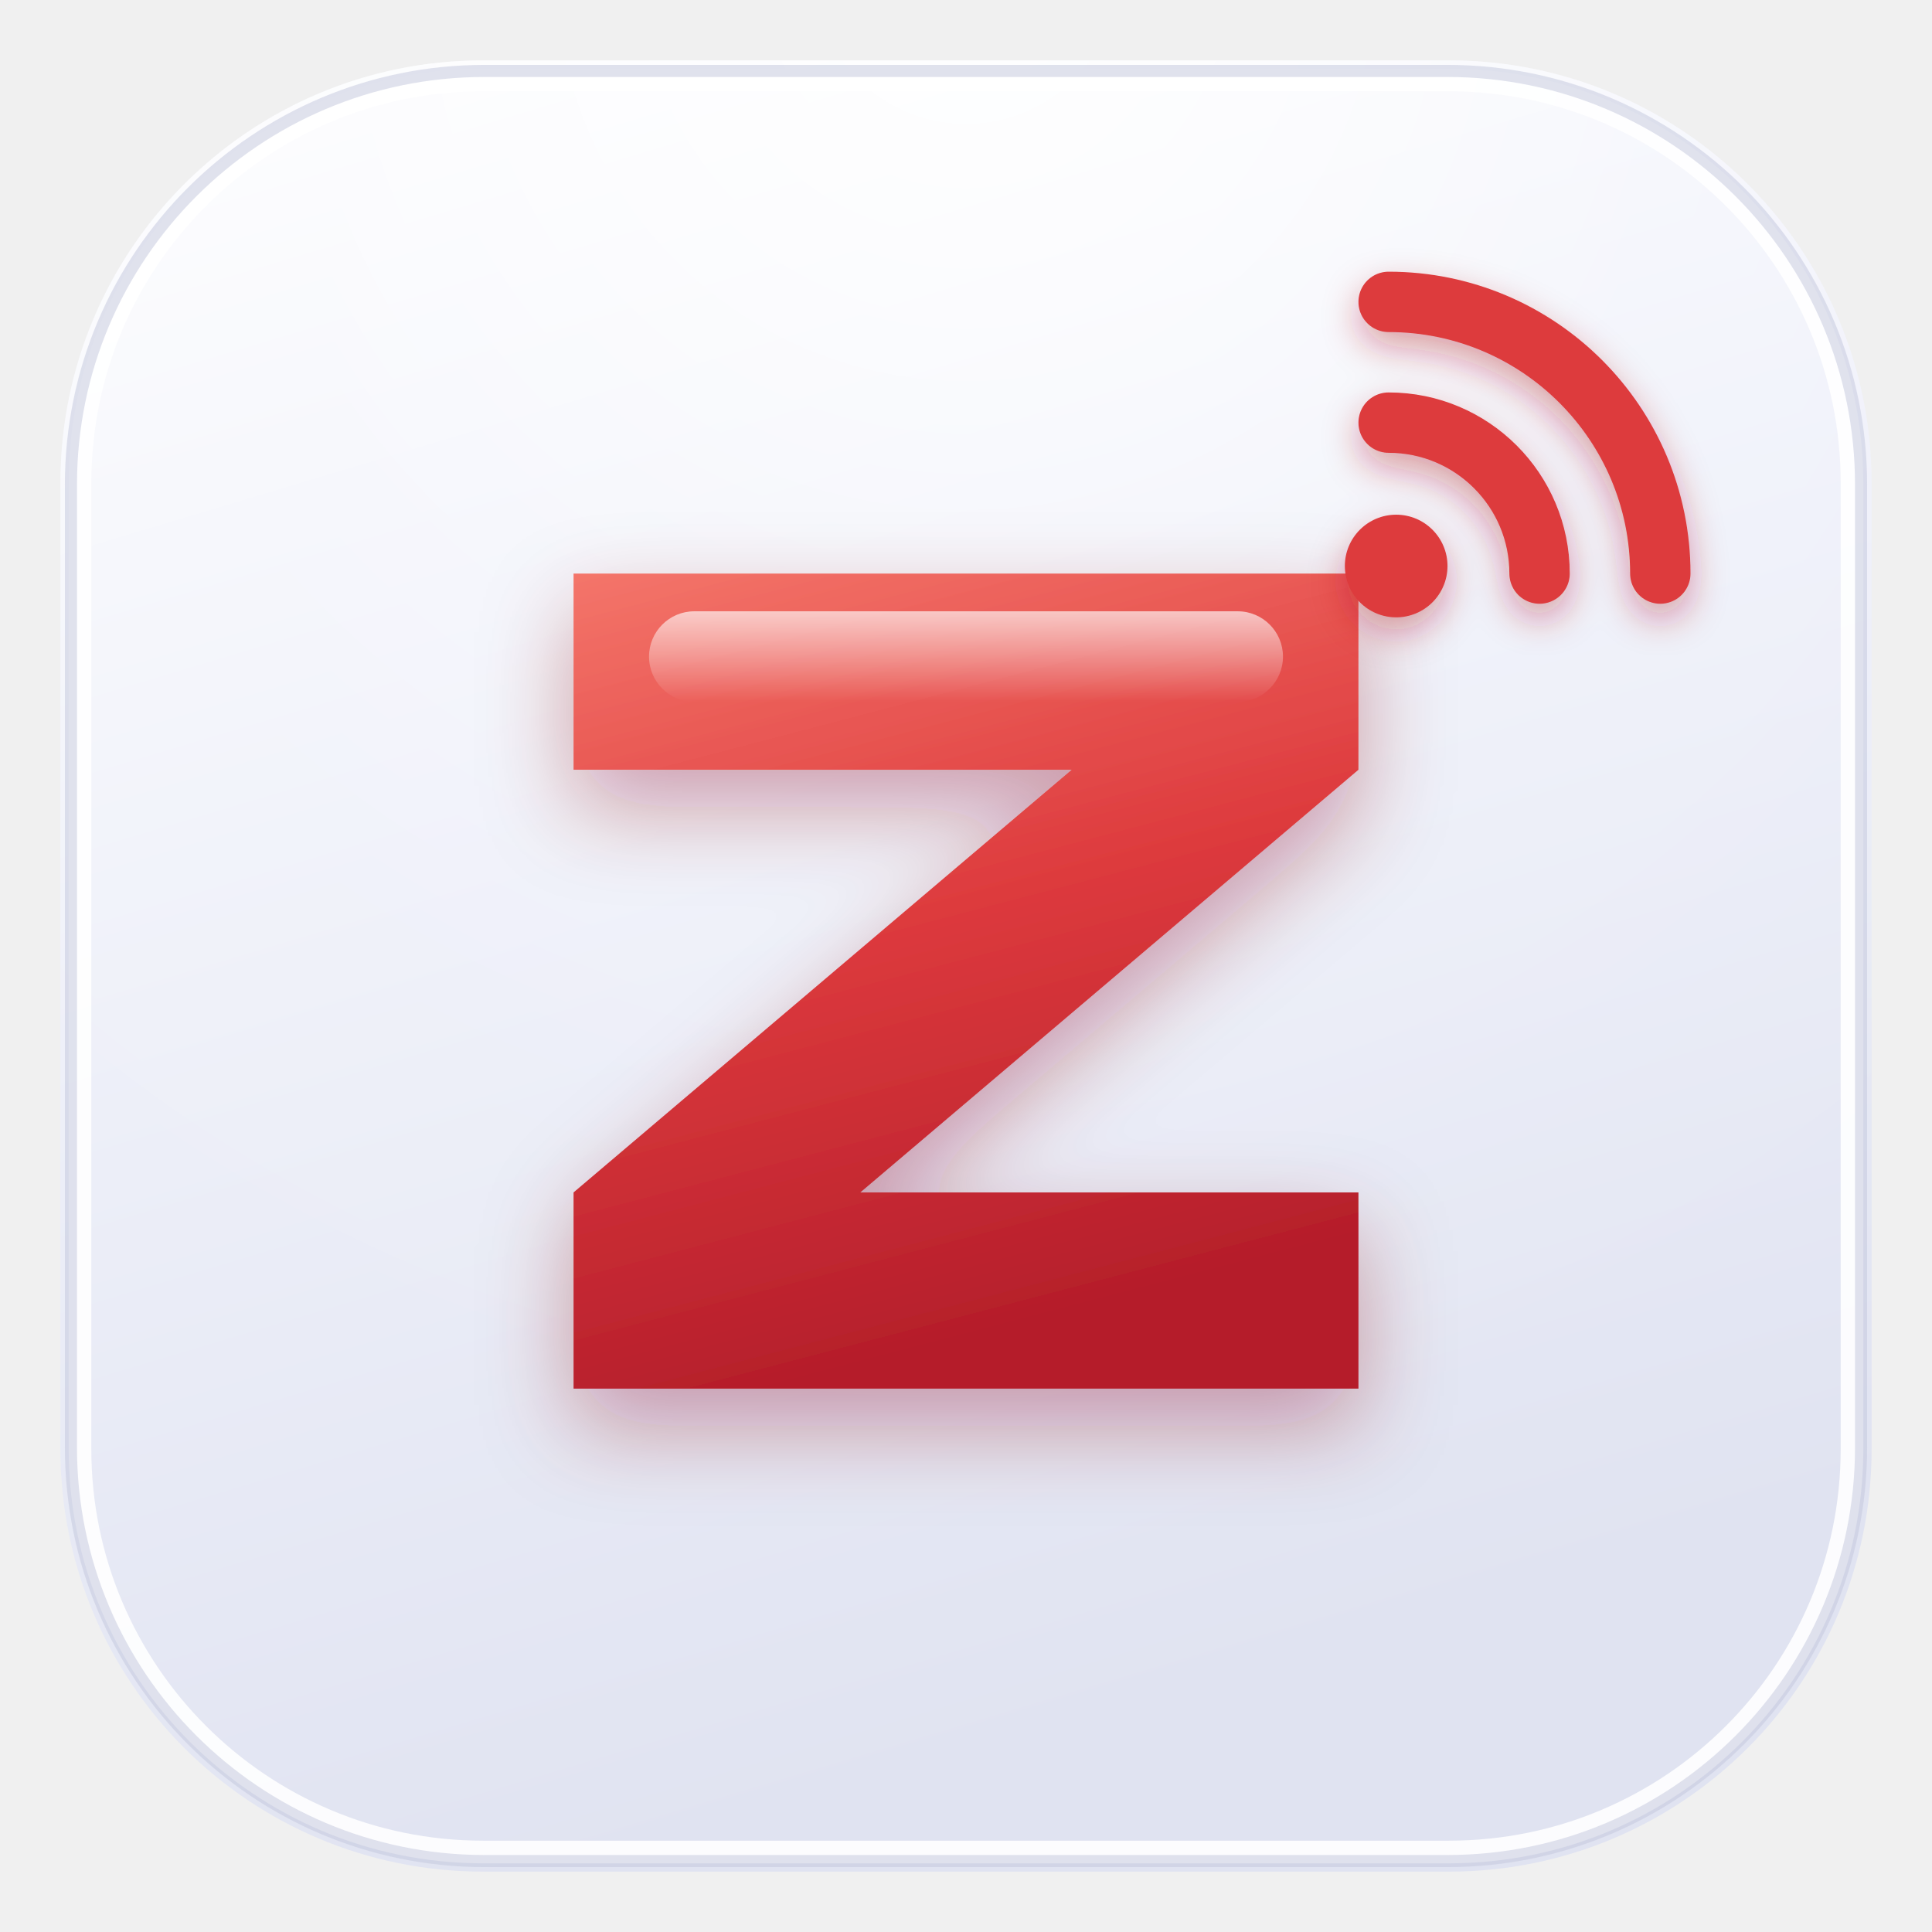
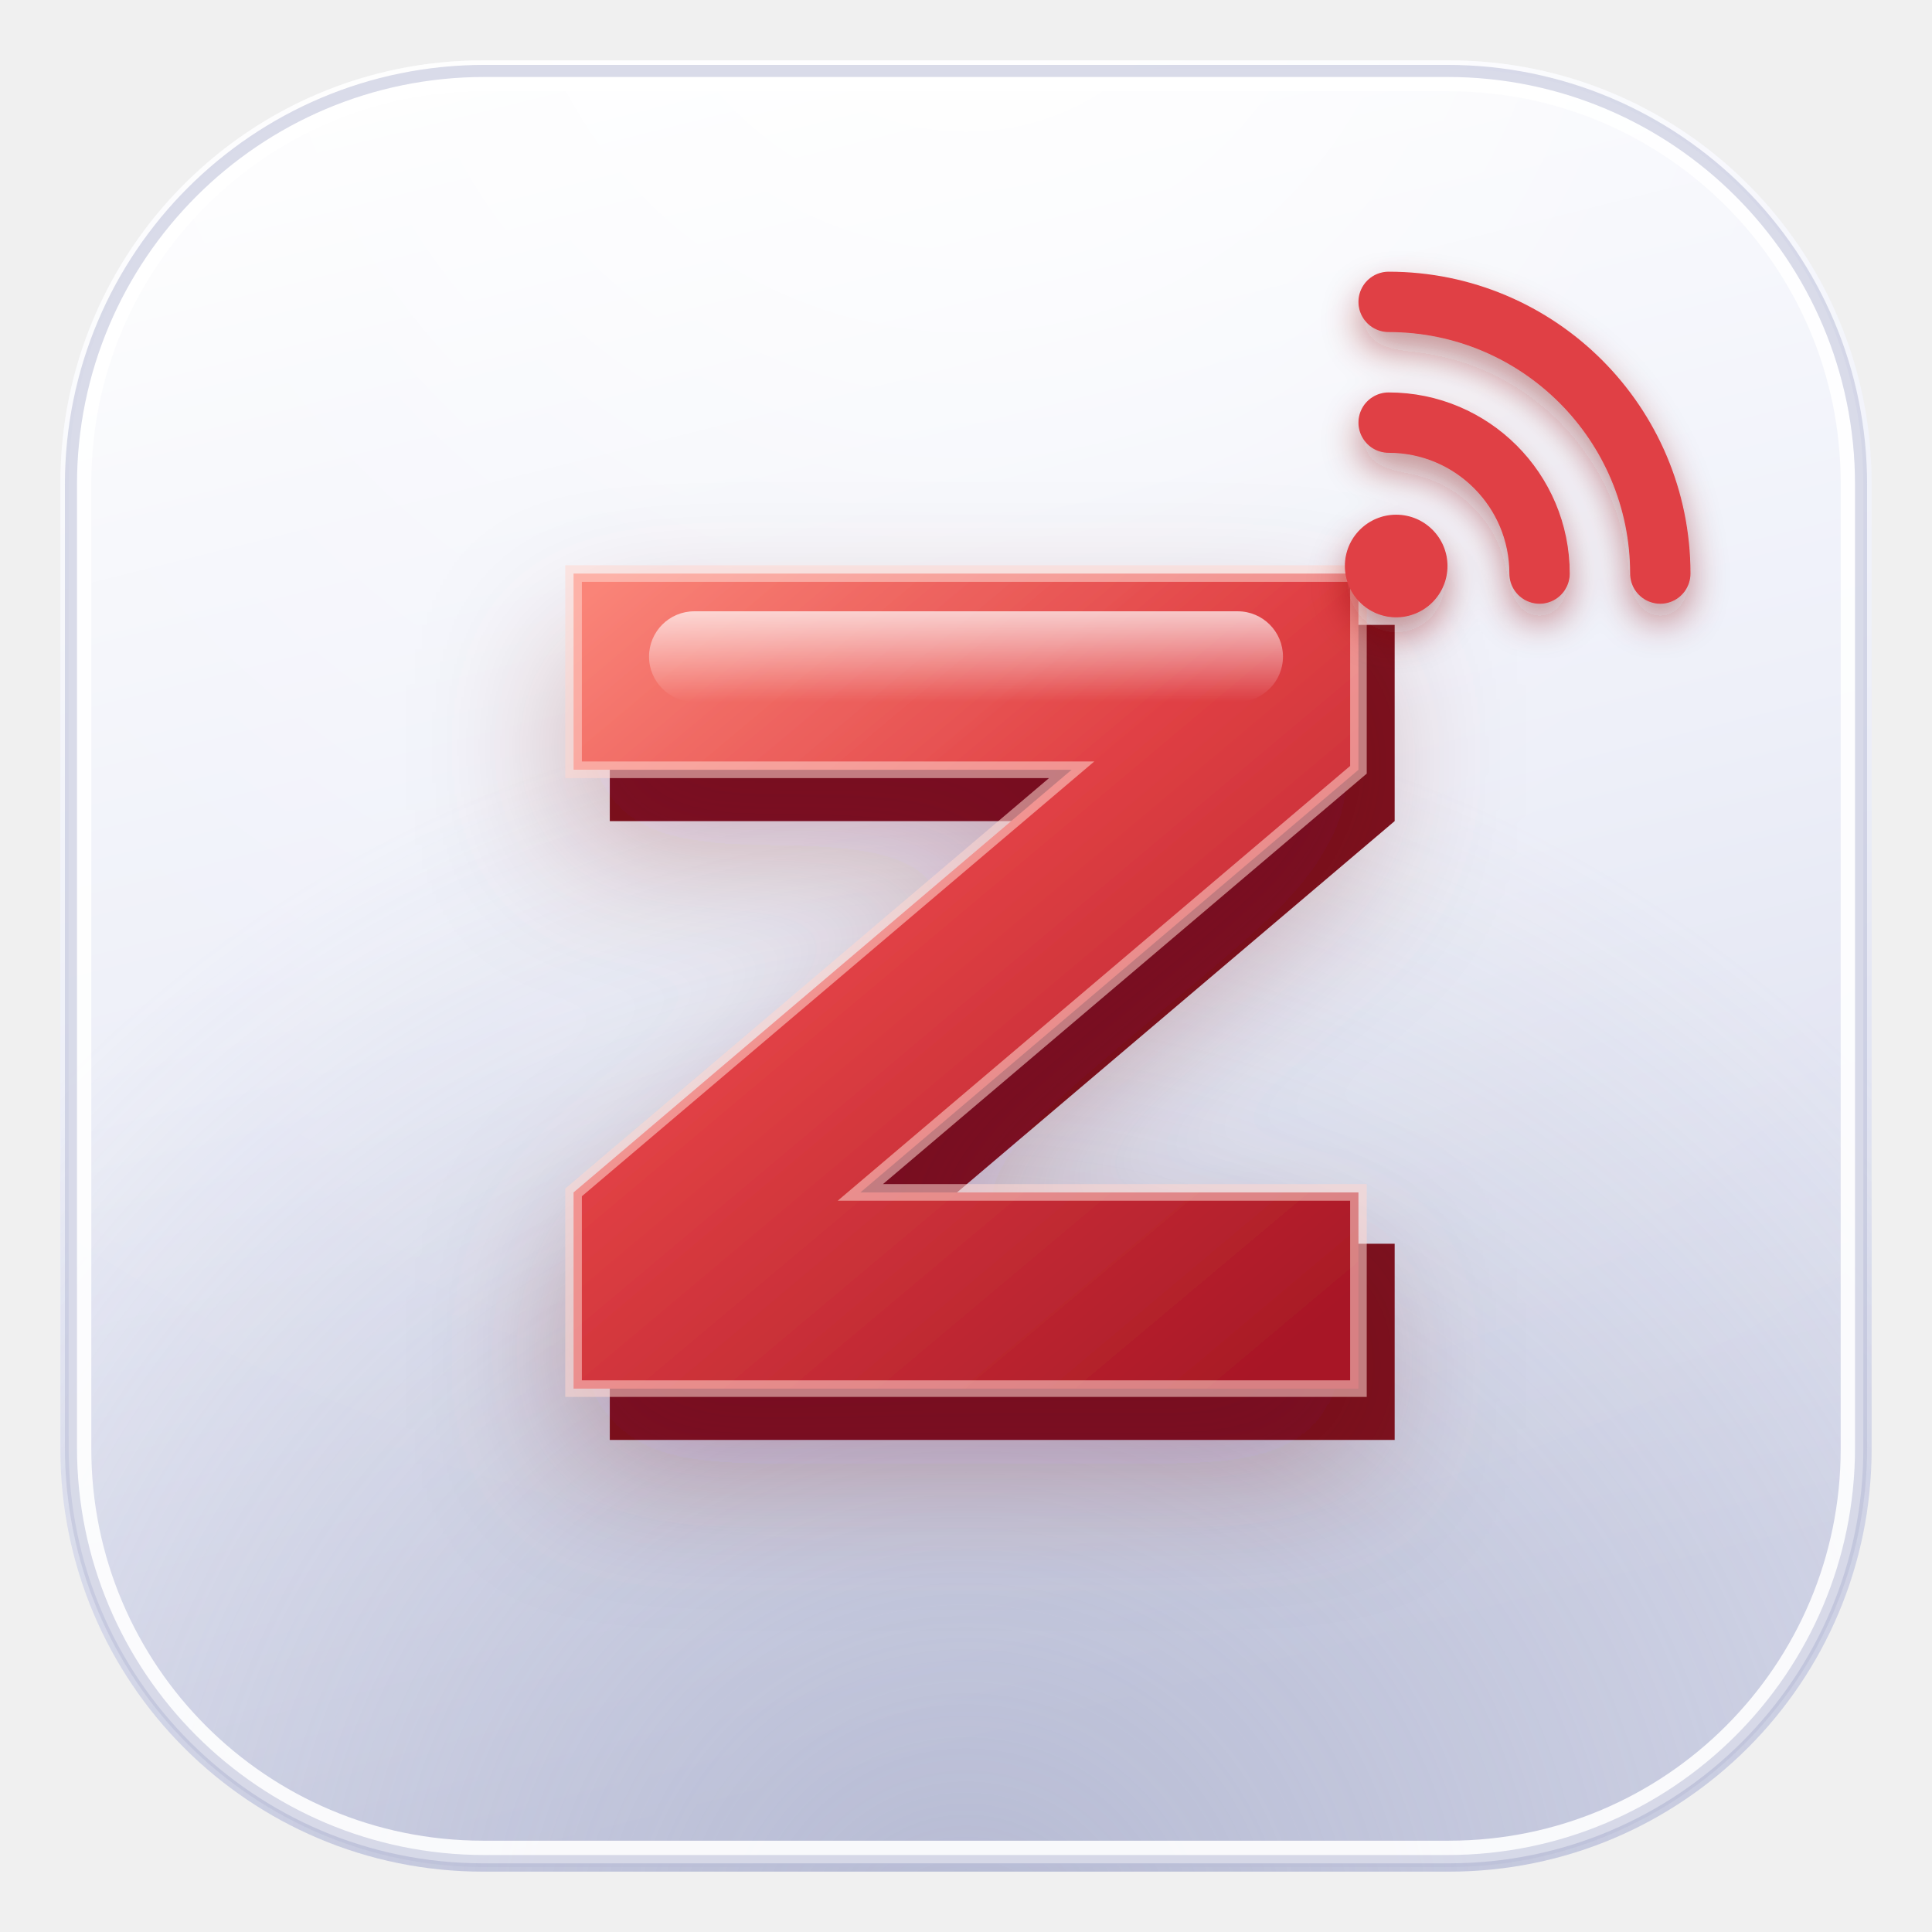
<svg xmlns="http://www.w3.org/2000/svg" width="128" height="128" viewBox="0 0 128 128">
  <defs>
-     <linearGradient id="tile" x1="0" y1="0" x2="0.3" y2="1">
-       <stop offset="0" stop-color="#fdfdff" />
-       <stop offset="0.5" stop-color="#eef0f9" />
-       <stop offset="1" stop-color="#e0e3f1" />
+     <linearGradient id="tile" x1="0" y1="0" x2="0.25" y2="1">
+       <stop offset="0" stop-color="#ffffff" />
+       <stop offset="0.55" stop-color="#eceef8" />
+       <stop offset="1" stop-color="#d6d9ea" />
    </linearGradient>
-     <radialGradient id="dome" cx="0.5" cy="-0.05" r="0.85">
-       <stop offset="0" stop-color="#ffffff" stop-opacity="0.9" />
-       <stop offset="0.5" stop-color="#ffffff" stop-opacity="0.15" />
+     <radialGradient id="dome" cx="0.5" cy="-0.1" r="0.95">
+       <stop offset="0" stop-color="#ffffff" stop-opacity="0.95" />
+       <stop offset="0.45" stop-color="#ffffff" stop-opacity="0.18" />
      <stop offset="1" stop-color="#ffffff" stop-opacity="0" />
    </radialGradient>
-     <linearGradient id="zred" x1="0" y1="0" x2="0.25" y2="1">
-       <stop offset="0" stop-color="#f4756a" />
-       <stop offset="0.5" stop-color="#dd3a3d" />
-       <stop offset="1" stop-color="#b51e2b" />
+     <radialGradient id="floorShade" cx="0.5" cy="1.05" r="0.7">
+       <stop offset="0" stop-color="#9096b8" stop-opacity="0.45" />
+       <stop offset="1" stop-color="#9096b8" stop-opacity="0" />
+     </radialGradient>
+     <linearGradient id="zred" x1="0.05" y1="0" x2="0.85" y2="1">
+       <stop offset="0" stop-color="#fa8478" />
+       <stop offset="0.45" stop-color="#e04044" />
+       <stop offset="1" stop-color="#a81826" />
    </linearGradient>
    <linearGradient id="zsheen" x1="0" y1="0" x2="0" y2="1">
-       <stop offset="0" stop-color="#ffffff" stop-opacity="0.65" />
+       <stop offset="0" stop-color="#ffffff" stop-opacity="0.7" />
      <stop offset="1" stop-color="#ffffff" stop-opacity="0" />
    </linearGradient>
-     <filter id="zshadow" x="-30%" y="-30%" width="160%" height="160%">
-       <feDropShadow dx="0" dy="2.5" stdDeviation="3" flood-color="#8a1220" flood-opacity="0.35" />
+     <filter id="zfloat" x="-40%" y="-40%" width="180%" height="180%">
+       <feDropShadow dx="0" dy="5" stdDeviation="5" flood-color="#6e0f1c" flood-opacity="0.32" />
    </filter>
    <filter id="rssShadow" x="-60%" y="-60%" width="220%" height="220%">
-       <feDropShadow dx="0" dy="1" stdDeviation="1.2" flood-color="#b51e2b" flood-opacity="0.4" />
+       <feDropShadow dx="0" dy="1.2" stdDeviation="1.2" flood-color="#8a1220" flood-opacity="0.45" />
    </filter>
  </defs>
  <rect x="4" y="4" width="120" height="120" rx="28" fill="url(#tile)" />
+   <rect x="4" y="4" width="120" height="120" rx="28" fill="url(#floorShade)" />
  <rect x="4" y="4" width="120" height="120" rx="28" fill="url(#dome)" />
  <rect x="5.3" y="5.3" width="117.4" height="117.4" rx="26.7" fill="none" stroke="#ffffff" stroke-opacity="0.9" stroke-width="1.5" />
-   <rect x="4.7" y="4.7" width="118.6" height="118.6" rx="27.4" fill="none" stroke="#c3c7dc" stroke-opacity="0.5" stroke-width="0.8" />
-   <g filter="url(#zshadow)">
+   <rect x="4.7" y="4.7" width="118.6" height="118.6" rx="27.4" fill="none" stroke="#b9bdd6" stroke-opacity="0.55" stroke-width="0.8" />
+   <path d="M38 38 H90 V51 L57 79 H90 V92 H38 V79 L71 51 H38 Z" transform="translate(2.4,3.4)" fill="#7c1220" />
+   <g filter="url(#zfloat)">
    <path d="M38 38 H90 V51 L57 79 H90 V92 H38 V79 L71 51 H38 Z" fill="url(#zred)" />
  </g>
+   <path d="M38 38 H90 V51 L57 79 H90 V92 H38 V79 L71 51 H38 Z" fill="none" stroke="#ffd7cf" stroke-opacity="0.55" stroke-width="1.1" />
  <rect x="43" y="40.5" width="42" height="6" rx="3" fill="url(#zsheen)" />
  <g filter="url(#rssShadow)">
-     <g fill="none" stroke="#dd3a3d" stroke-width="4" stroke-linecap="round">
+     <g fill="none" stroke="#e04044" stroke-width="4" stroke-linecap="round">
      <path d="M92 28 a10 10 0 0 1 10 10" />
      <path d="M92 20 a18 18 0 0 1 18 18" />
    </g>
-     <circle cx="92.5" cy="37.5" r="3.4" fill="#dd3a3d" />
+     <circle cx="92.5" cy="37.5" r="3.4" fill="#e04044" />
  </g>
</svg>
